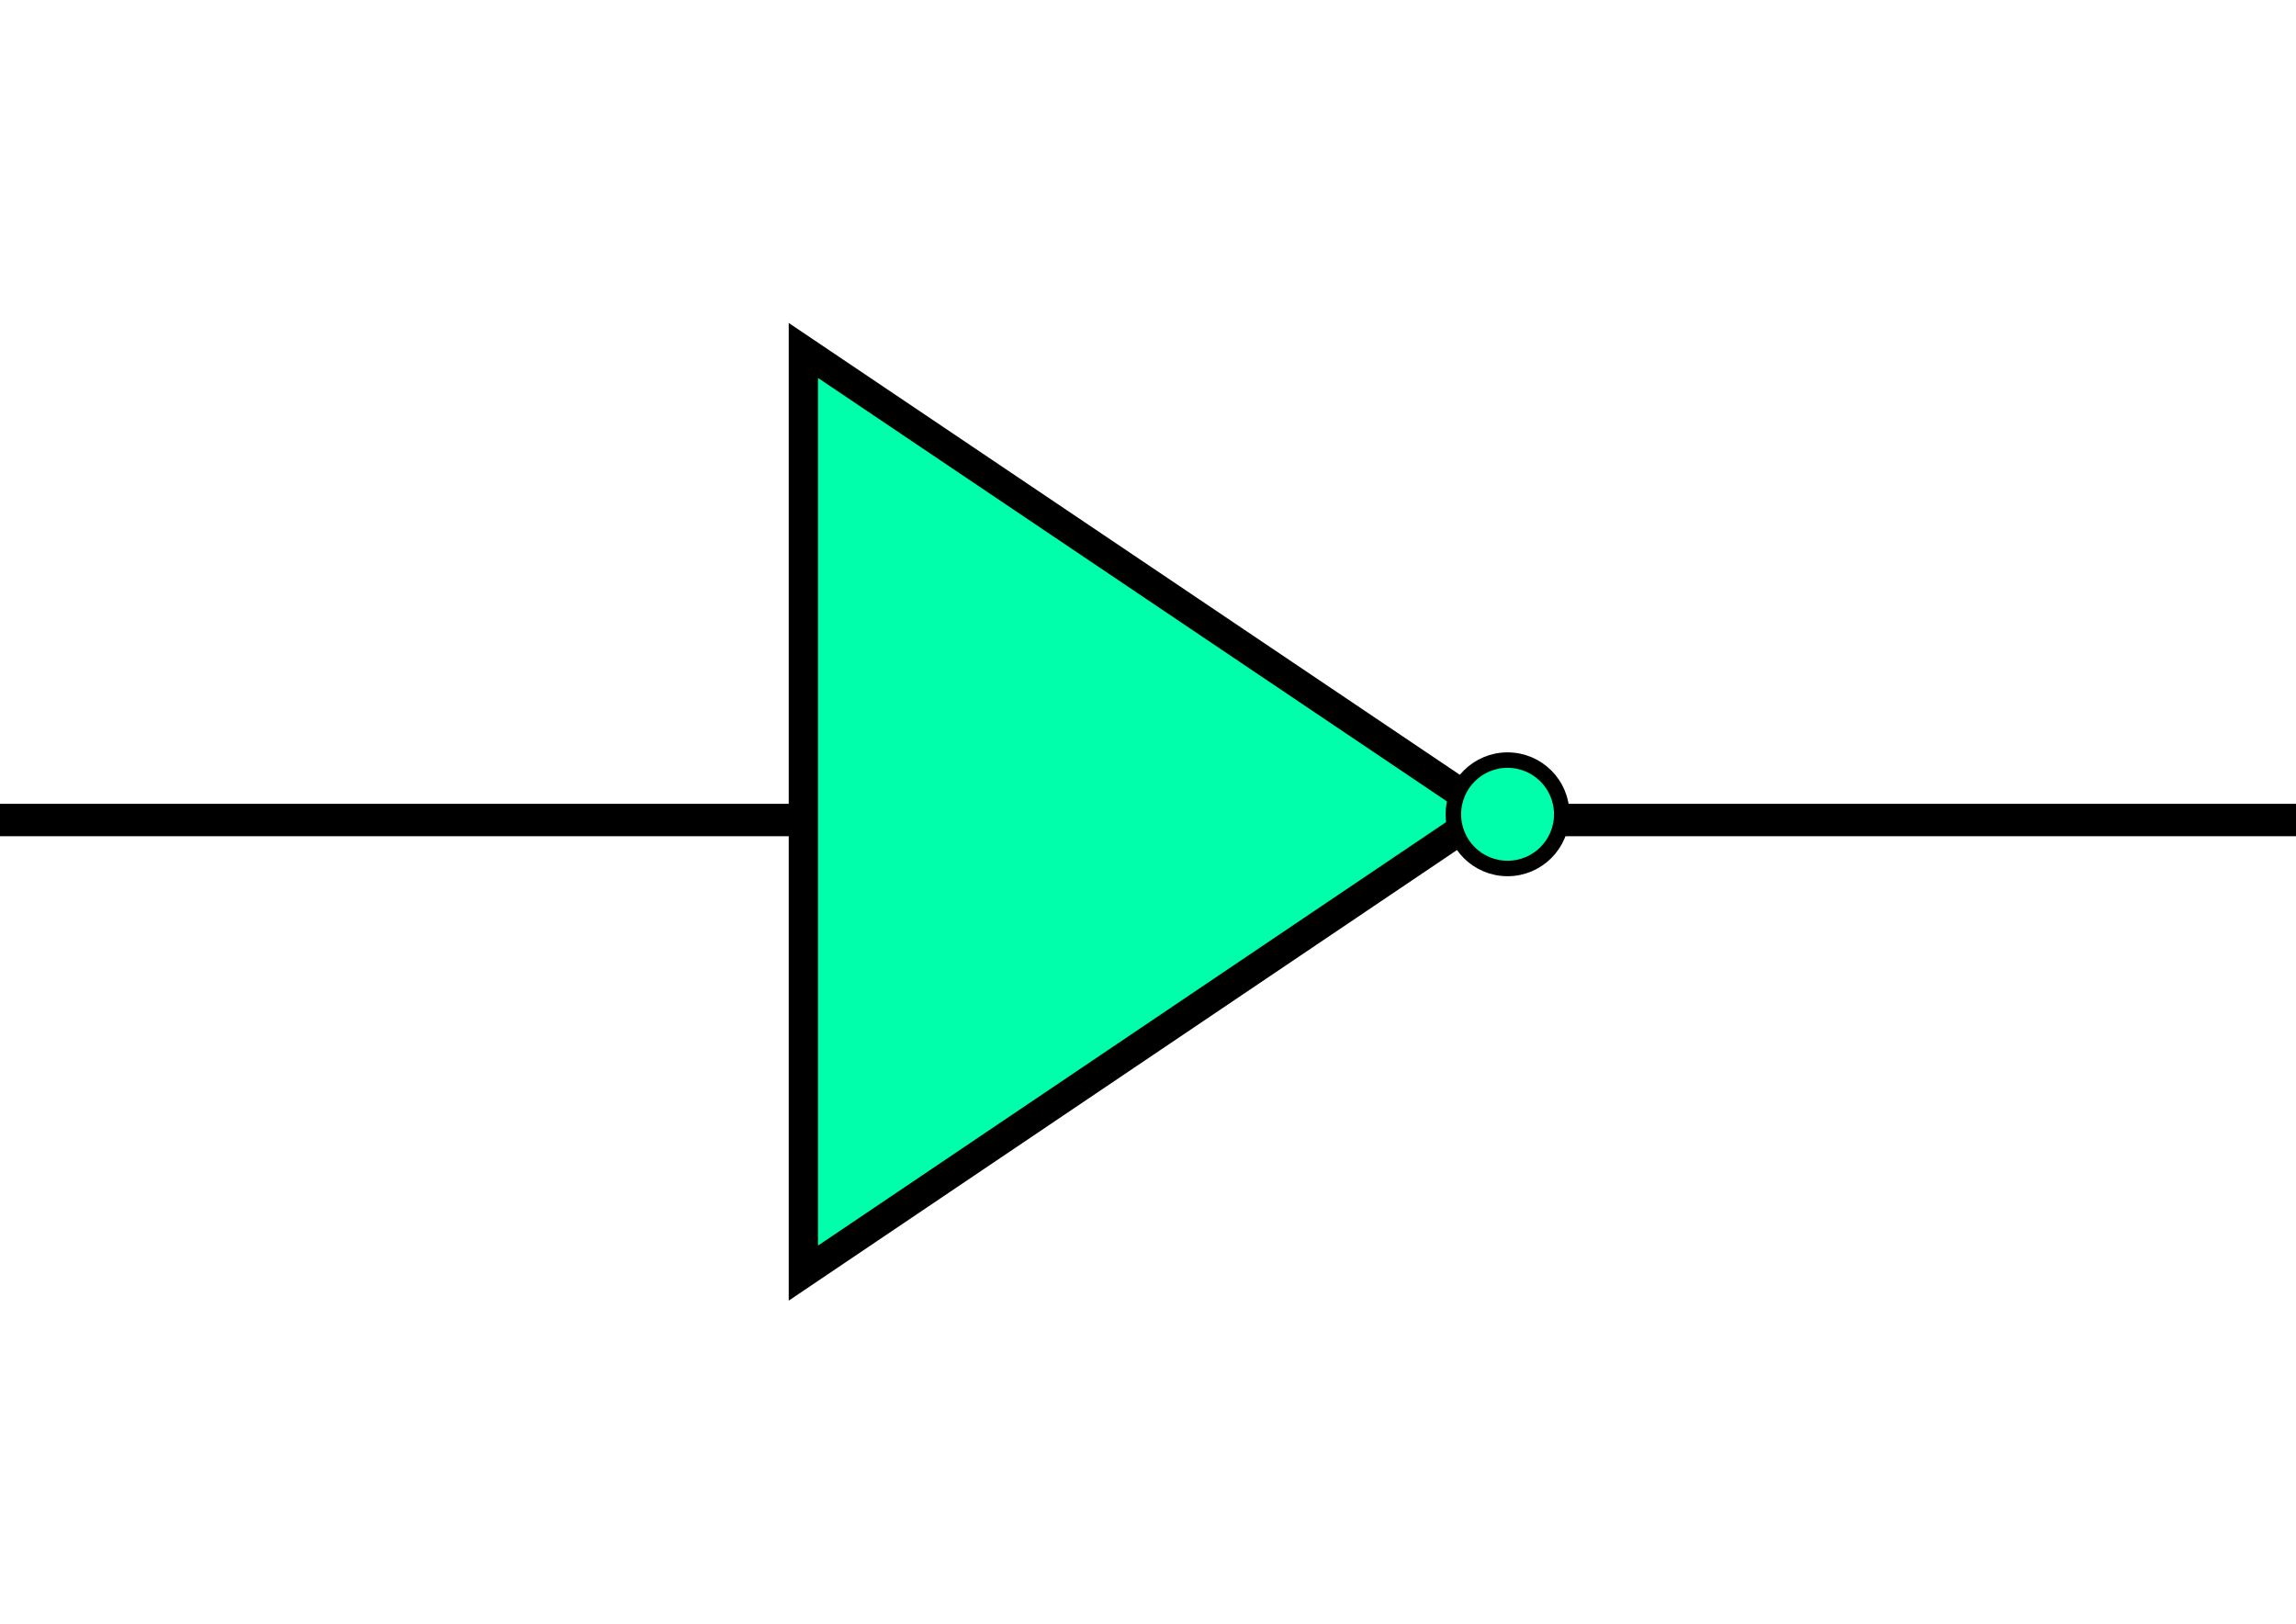
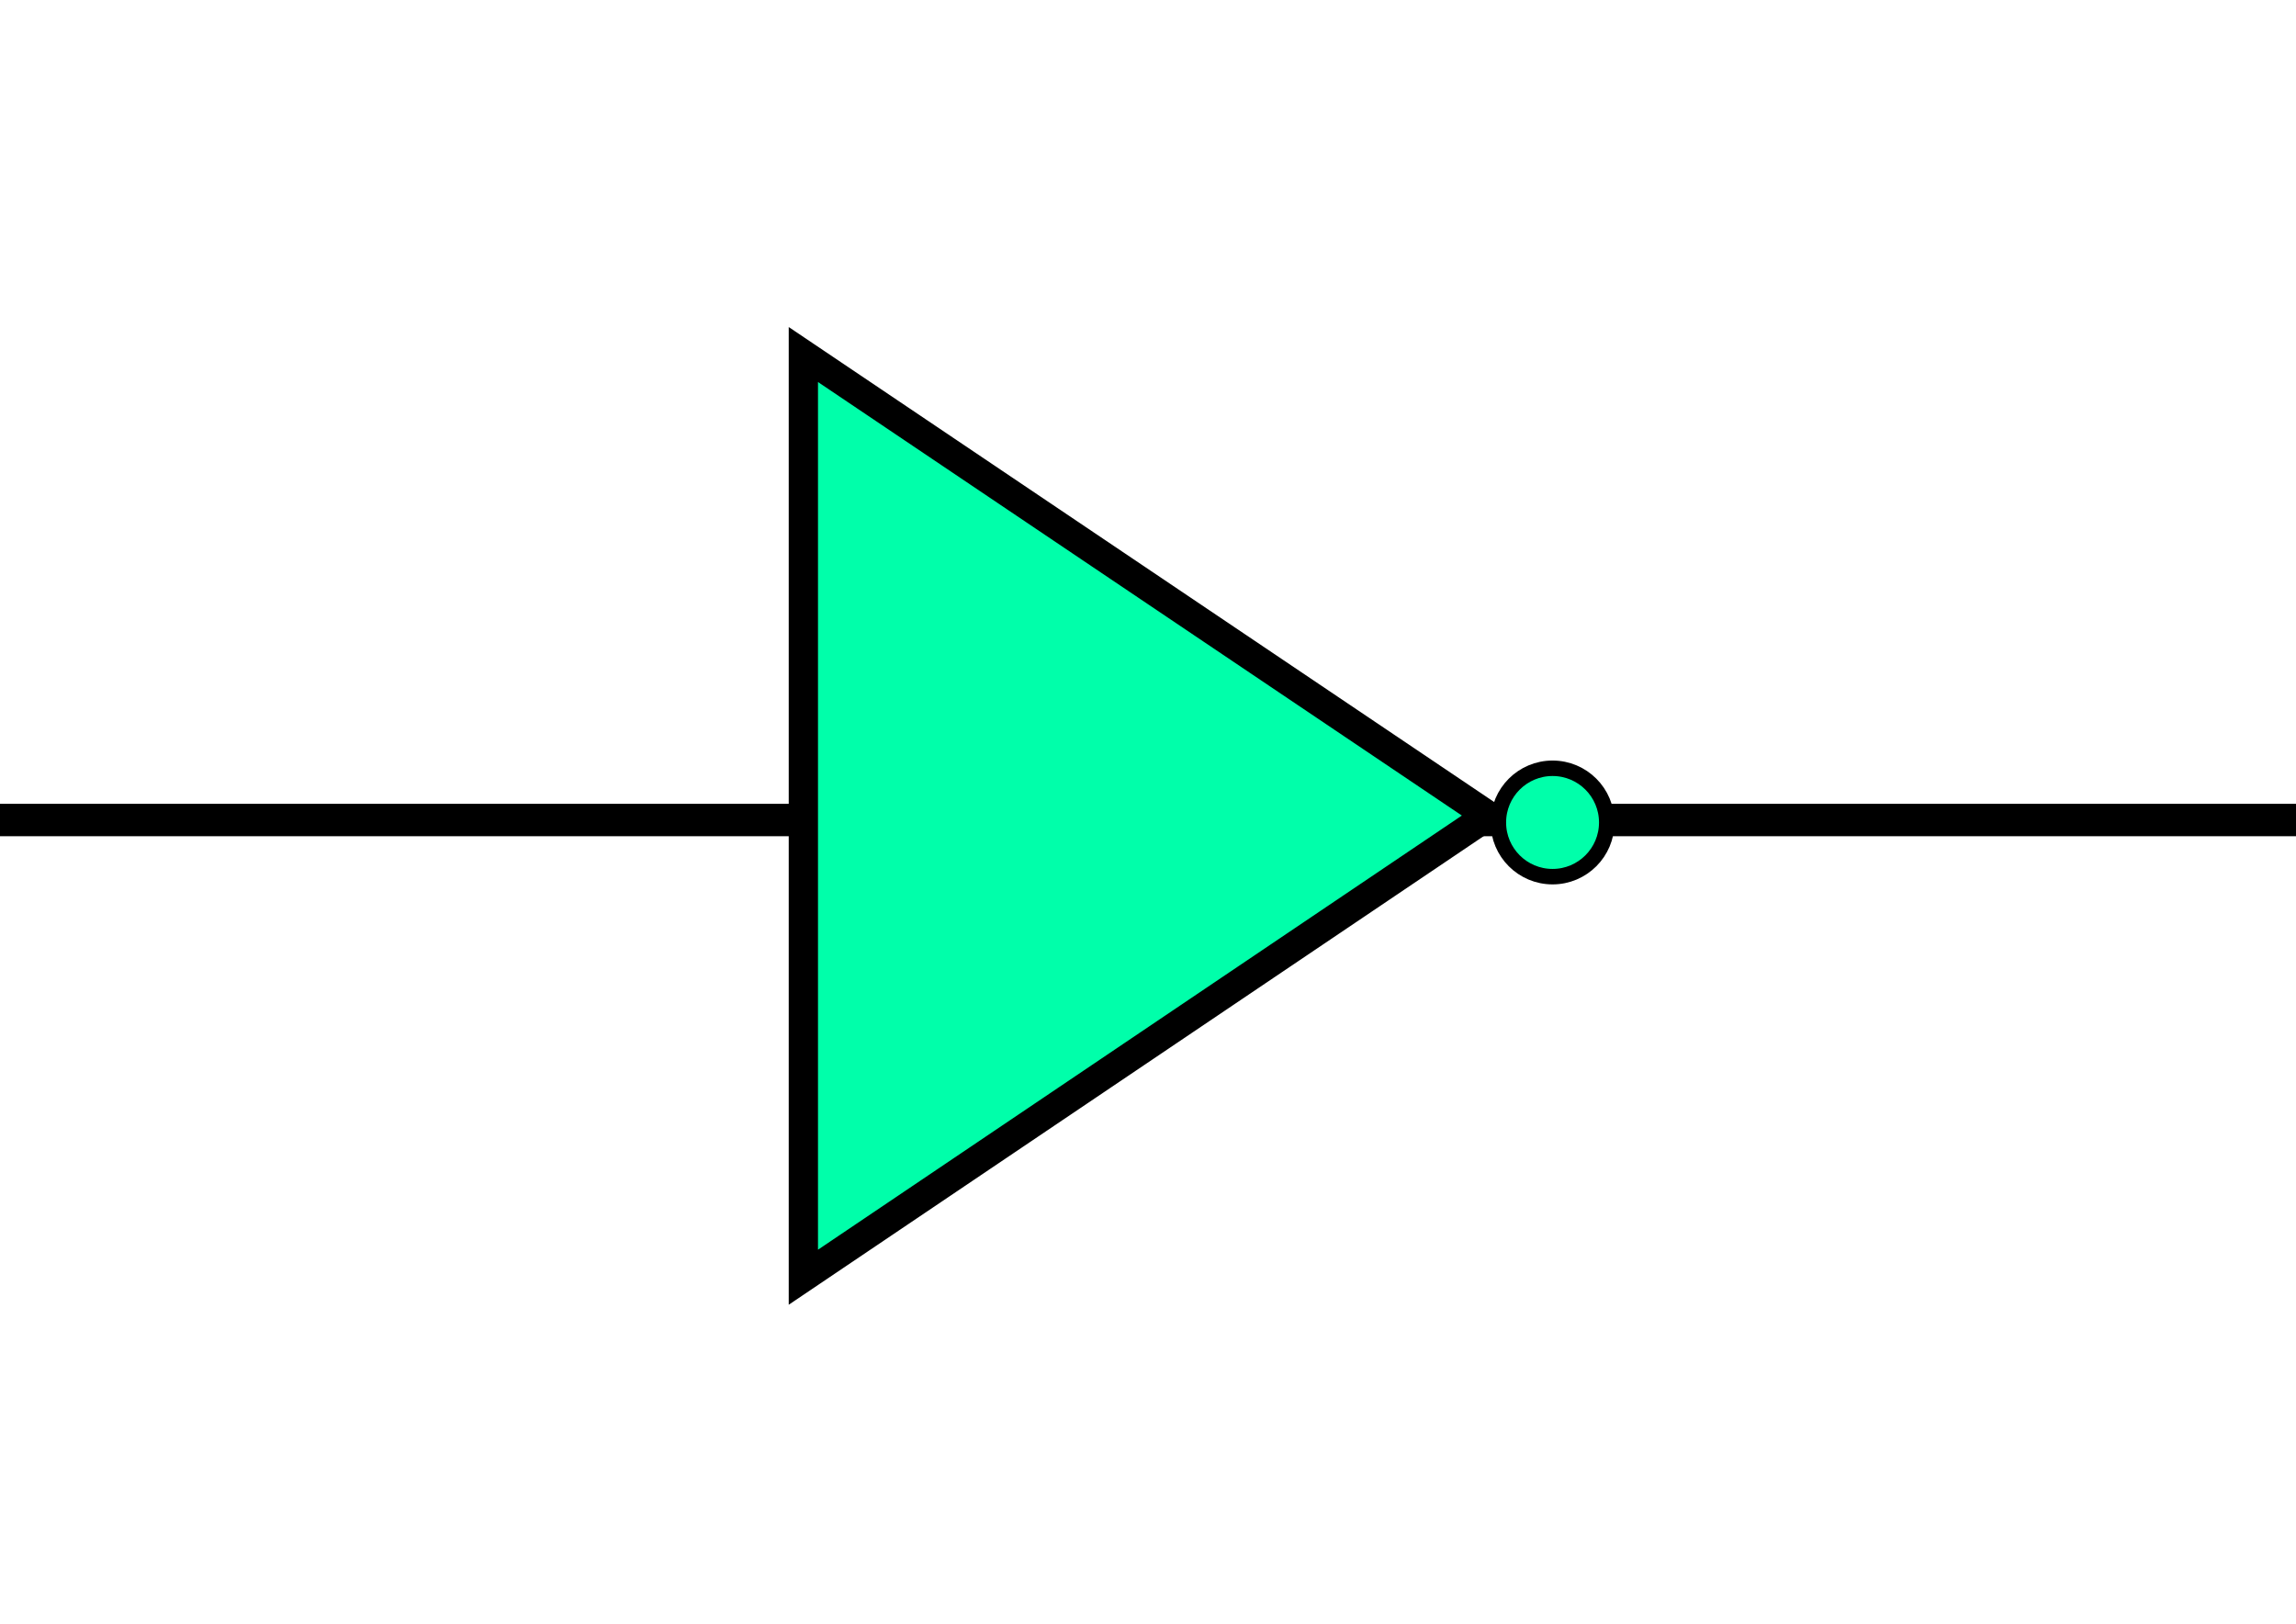
<svg xmlns="http://www.w3.org/2000/svg" width="297mm" height="210mm" viewBox="0 0 297 210" version="1.1" id="svg8">
  <defs id="defs2">
    <clipPath clipPathUnits="userSpaceOnUse" id="clipPath884">
      <rect style="fill:#c8007d;fill-opacity:1;stroke:#000000;stroke-width:1.361;stroke-miterlimit:4;stroke-dasharray:none;stroke-opacity:1" id="rect886" width="82.147" height="162.908" x="-259.418" y="115.193" transform="scale(-1,1)" />
    </clipPath>
  </defs>
  <g id="layer1" transform="translate(0,-87)">
    <rect style="fill:#c8007d;fill-opacity:1;stroke:#000000;stroke-width:3.717;stroke-miterlimit:4;stroke-dasharray:none;stroke-opacity:1" id="rect817-8" width="362.016" height="0.473" x="-33.537" y="192.82" />
  </g>
  <g id="layer2">
    <g id="g973" transform="translate(9.77078,55.53324)">
-       <path id="rect950" d="M 94.149,76.792 V 196.125 l 88.566,-59.711 z" style="fill:#00ffaa;fill-opacity:1;stroke:#000000;stroke-width:3.786;stroke-miterlimit:4;stroke-dasharray:none;stroke-opacity:1" transform="translate(0,-87)" />
-       <circle r="7.009" cy="49.782" cx="185.24" id="path968" style="fill:#00ffaa;fill-opacity:1;stroke:#000000;stroke-width:2;stroke-miterlimit:4;stroke-dasharray:none;stroke-opacity:1" />
+       <path id="rect950" d="M 94.149,-9.679 V 109.655 L 182.715,49.944 Z" style="fill:#00ffaa;fill-opacity:1;stroke:#000000;stroke-width:3.786;stroke-miterlimit:4;stroke-dasharray:none;stroke-opacity:1" />
+       <circle r="7.009" cy="50.84" cx="191.061" id="path968" style="fill:#00ffaa;fill-opacity:1;stroke:#000000;stroke-width:2;stroke-miterlimit:4;stroke-dasharray:none;stroke-opacity:1" />
    </g>
  </g>
</svg>
